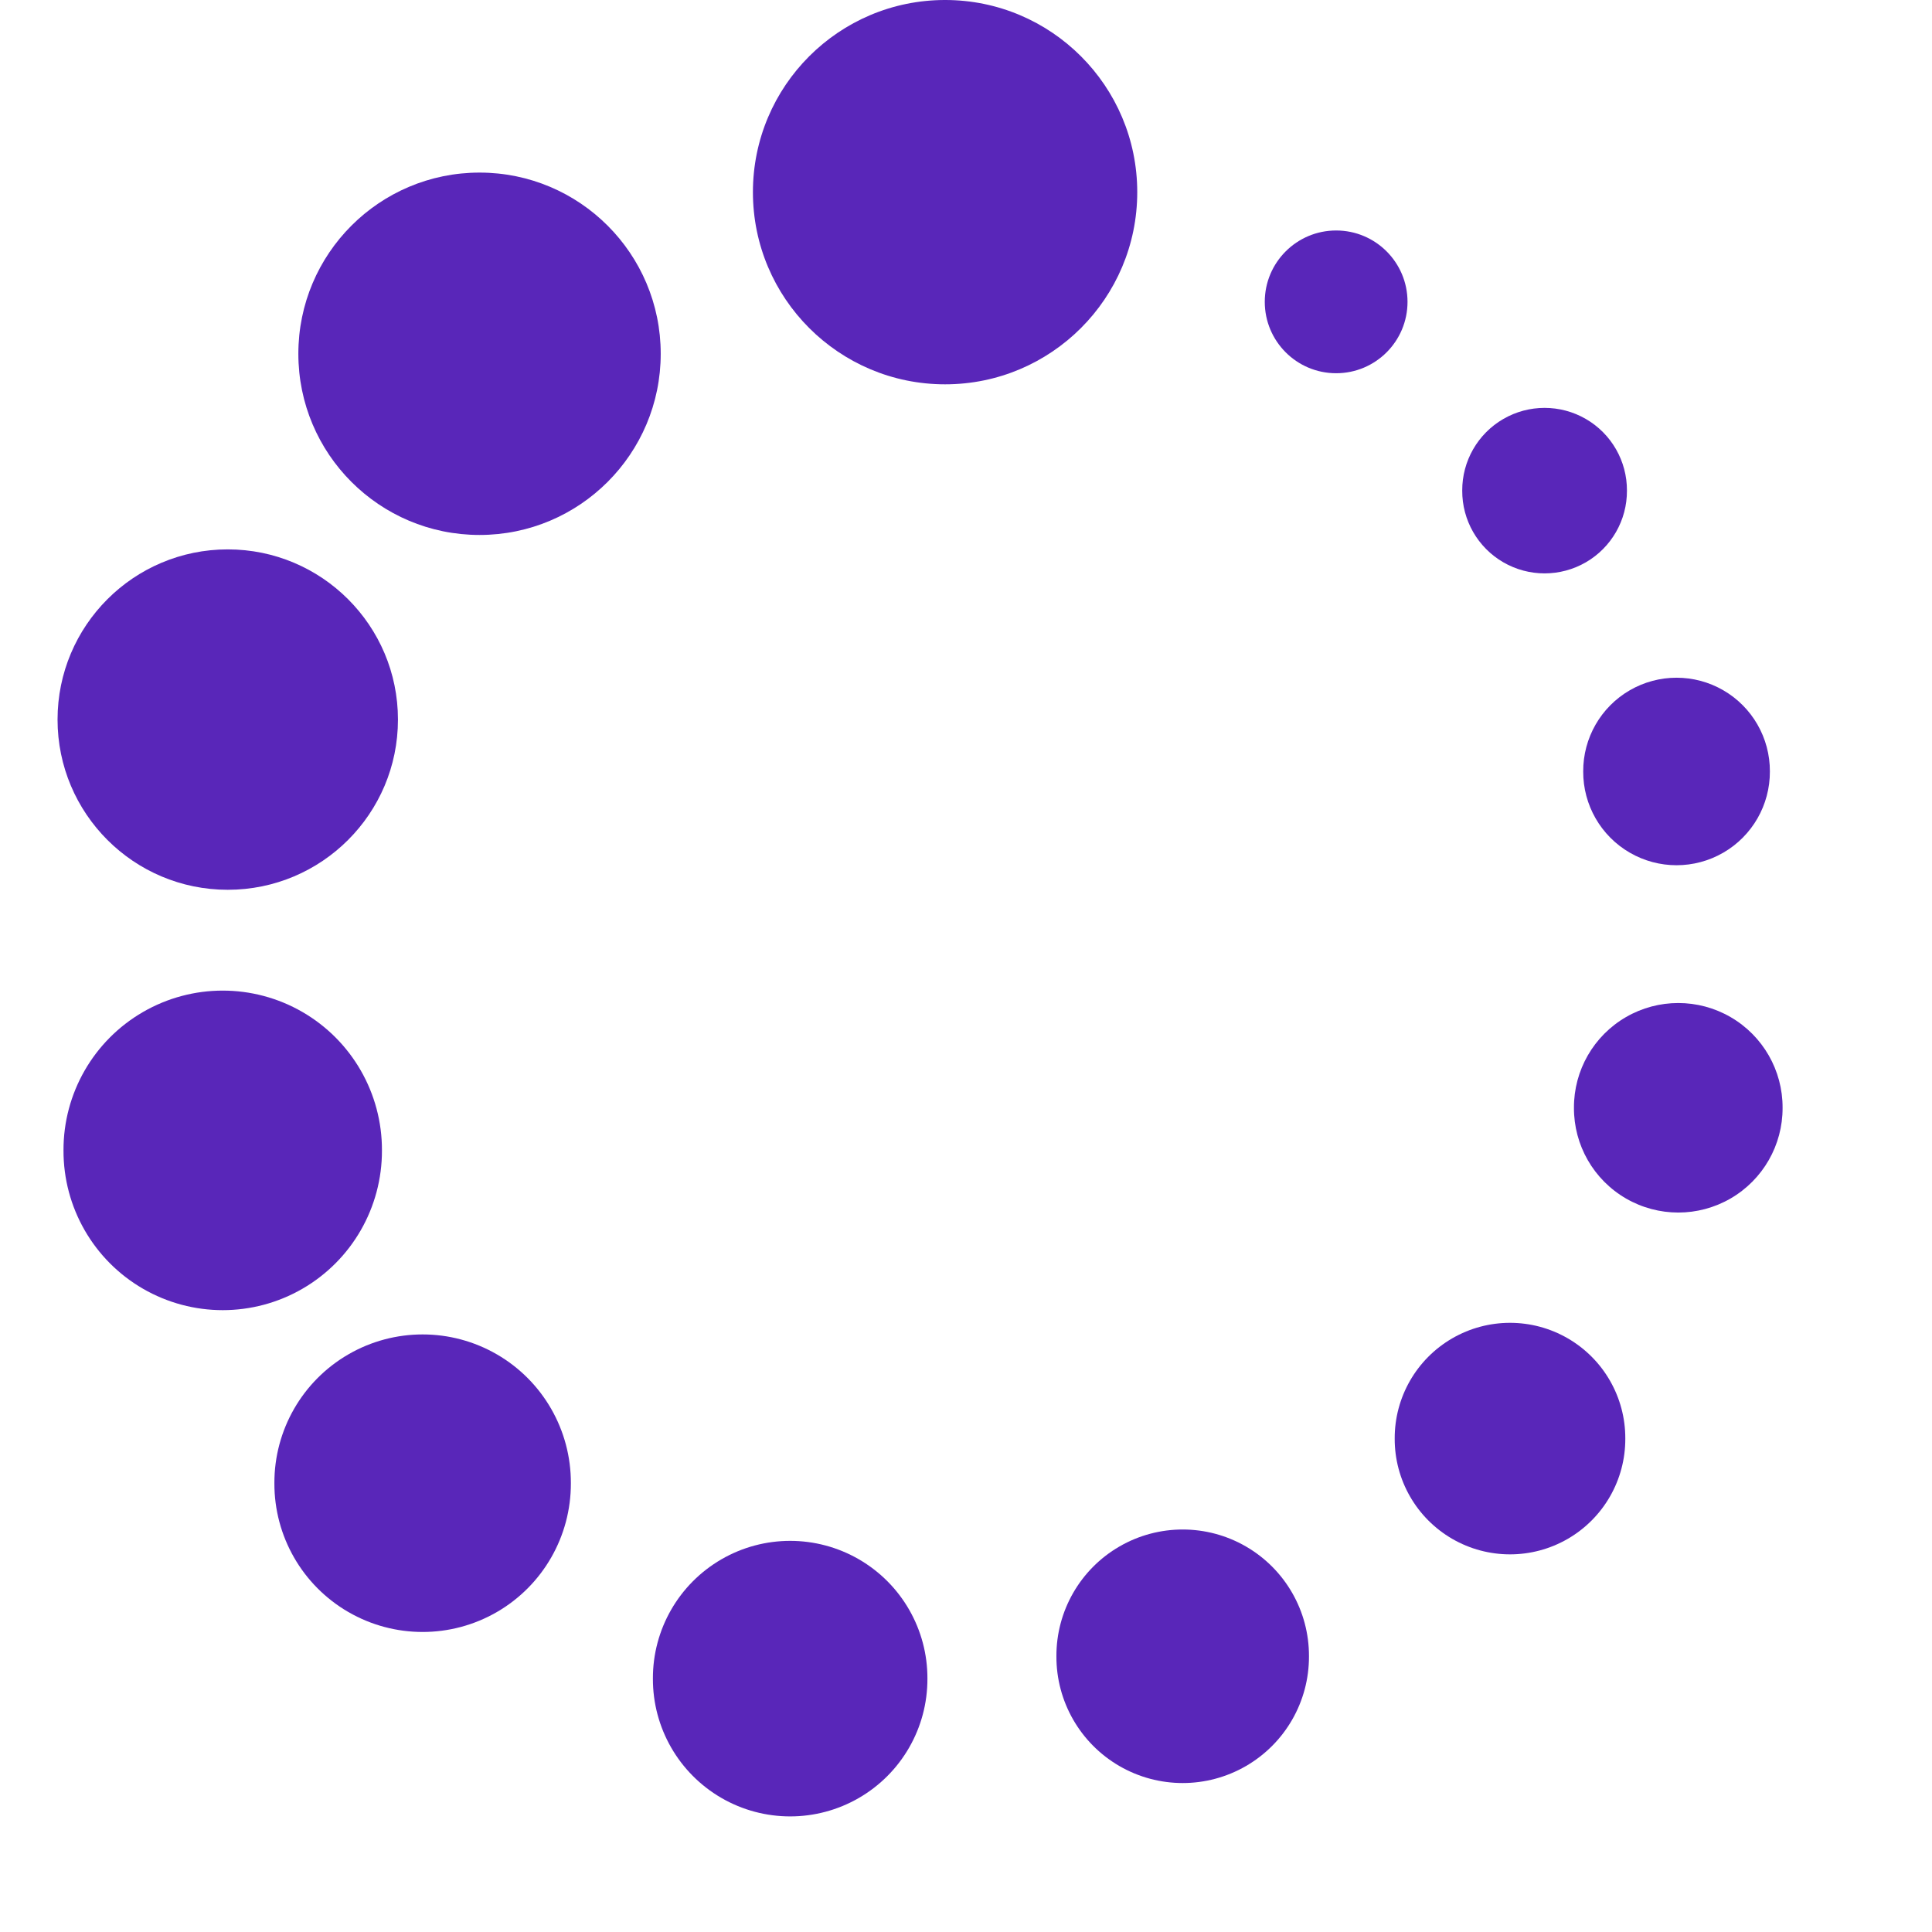
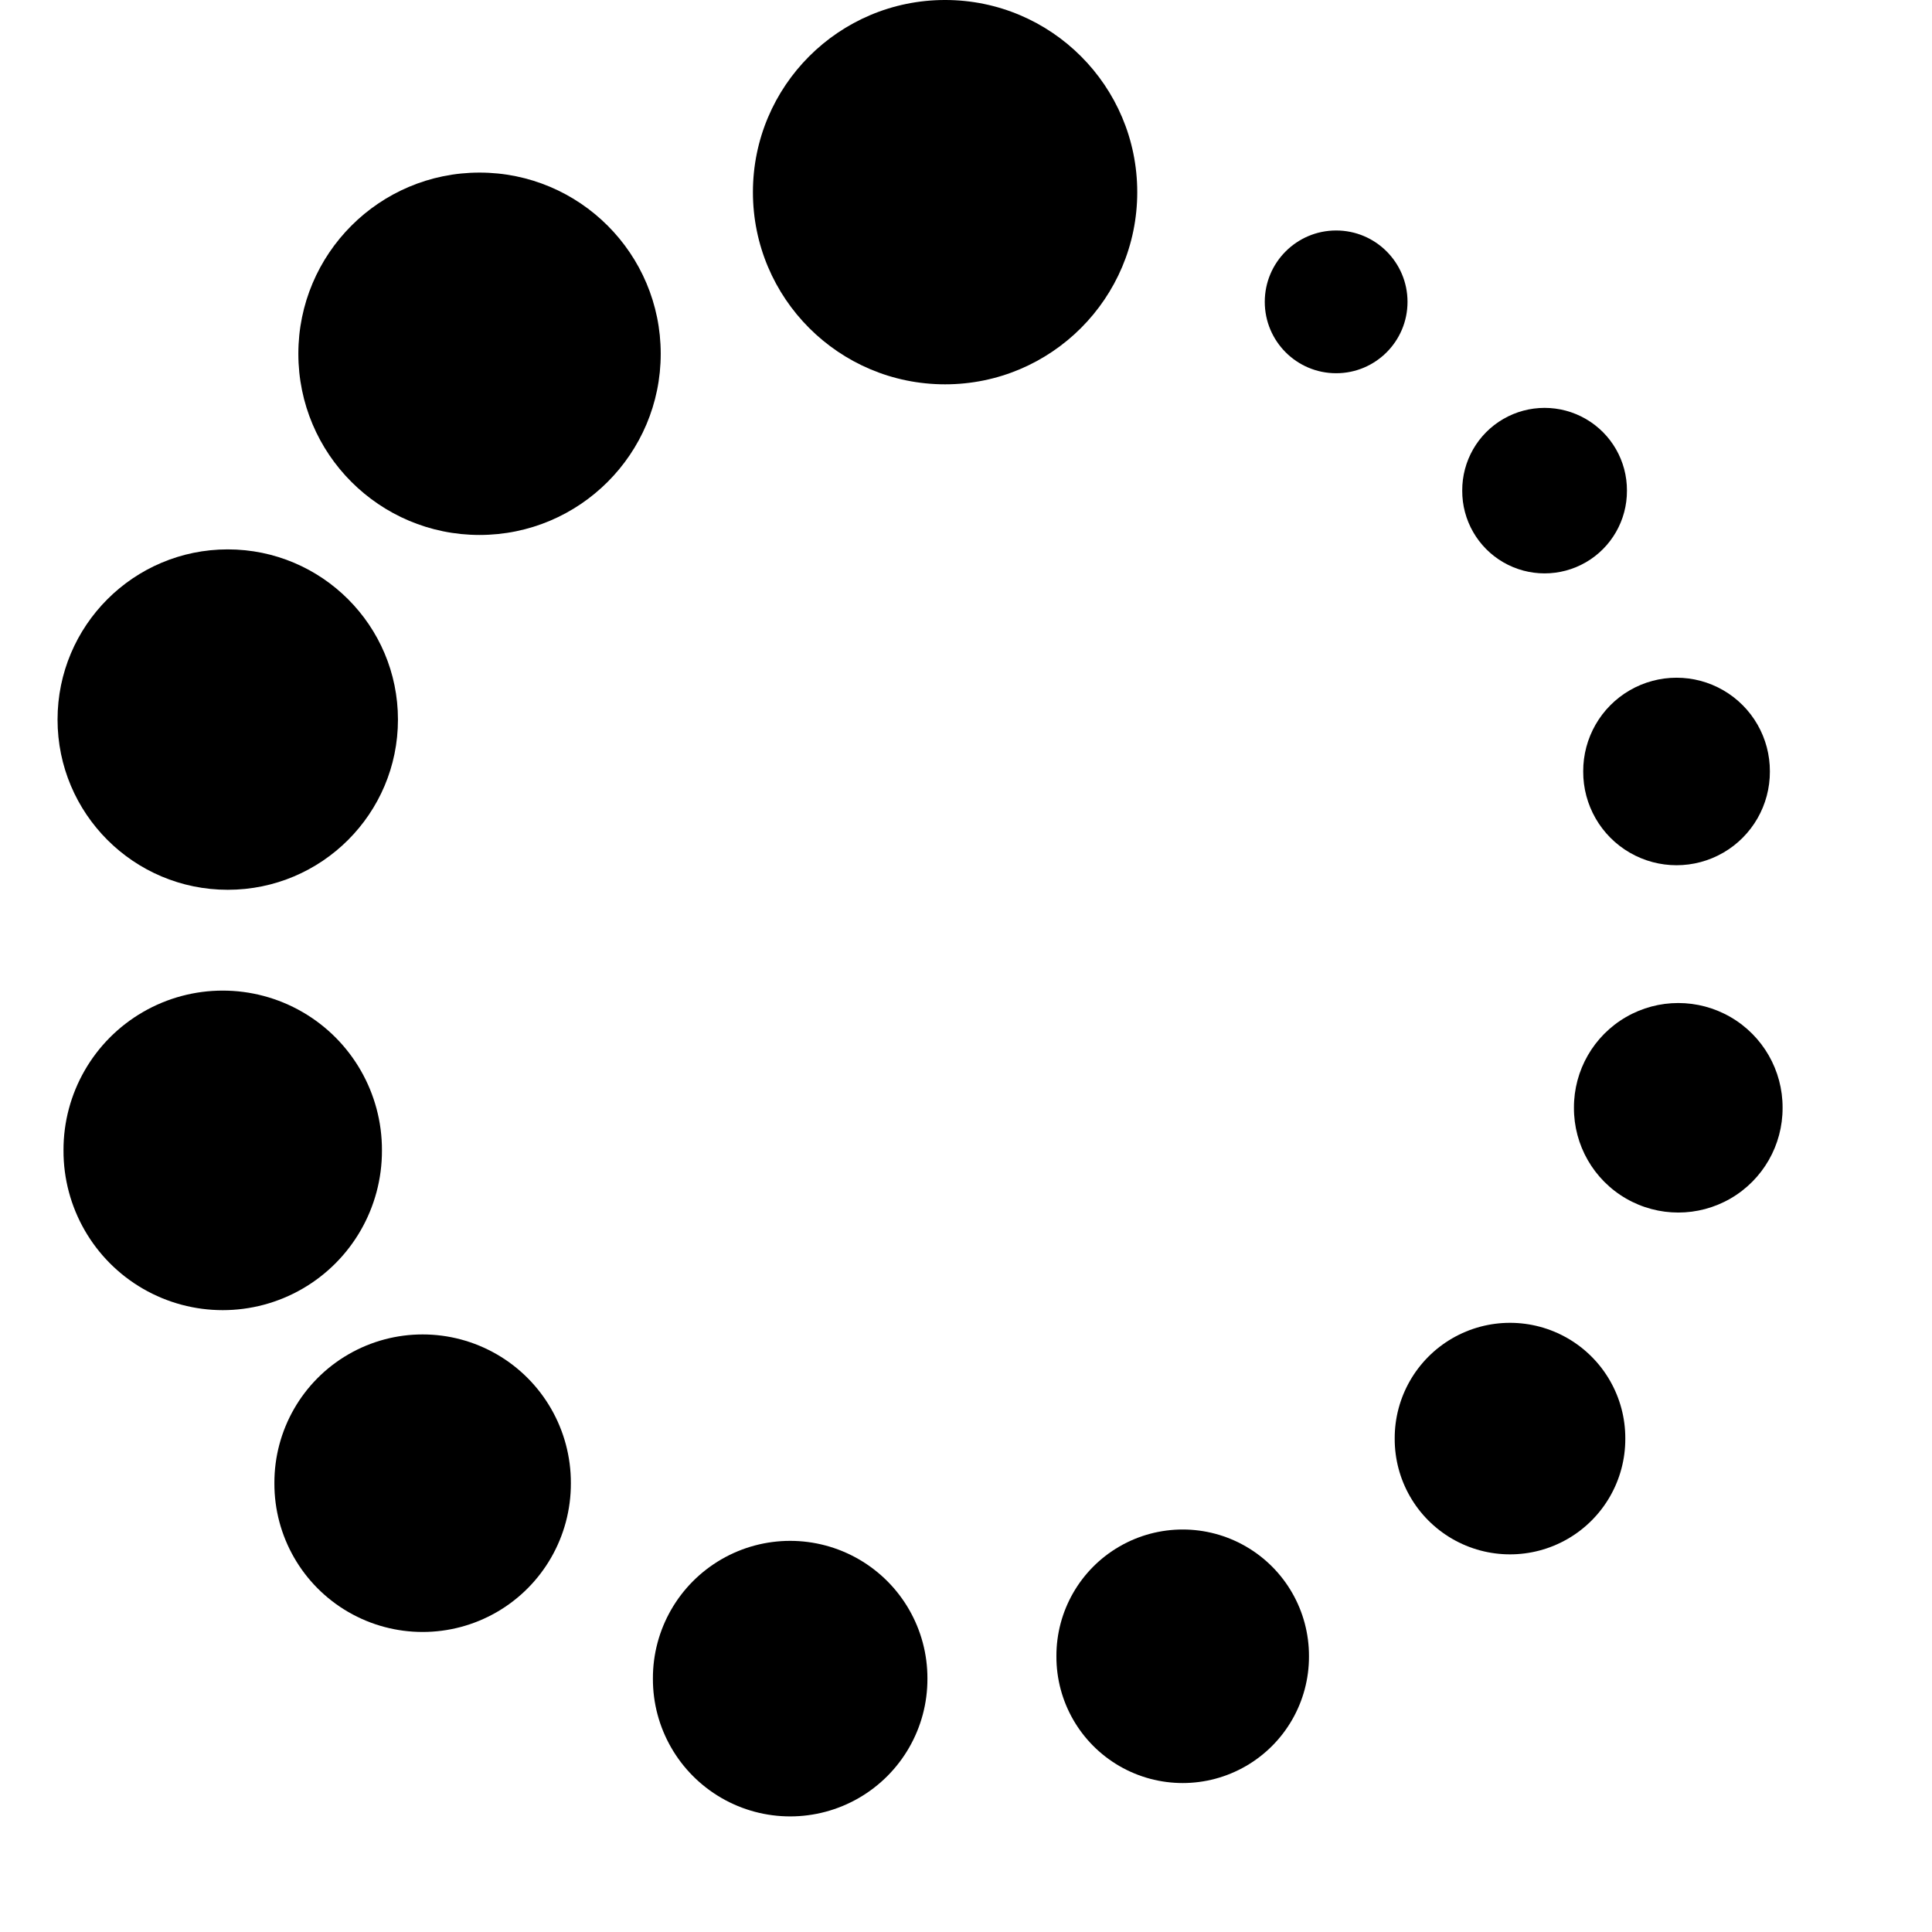
<svg xmlns="http://www.w3.org/2000/svg" t="1694426340124" class="icon" viewBox="0 0 1024 1024" version="1.1" p-id="4183" width="200" height="200">
-   <path d="M500.914 101.849m-101.85 0a101.85 101.85 0 1 0 203.701 0 101.85 101.85 0 1 0-203.701 0Z" fill="#5926b9" p-id="4184" />
-   <path d="M254.164 187.509m-96.031 0a96.031 96.031 0 1 0 192.063 0 96.031 96.031 0 1 0-192.063 0Z" fill="#5926b9" p-id="4185" />
-   <path d="M120.713 381.396m-90.21 0a90.21 90.21 0 1 0 180.421 0 90.21 90.21 0 1 0-180.421 0Z" fill="#5926b9" p-id="4186" />
-   <path d="M118.049 609.722m-84.391 0a84.391 84.391 0 1 0 168.781 0 84.391 84.391 0 1 0-168.781 0Z" fill="#5926b9" p-id="4187" />
-   <path d="M224.003 786.127m-78.571 0a78.571 78.571 0 1 0 157.141 0 78.571 78.571 0 1 0-157.141 0Z" fill="#5926b9" p-id="4188" />
-   <path d="M418.804 889.709m-72.751 0a72.751 72.751 0 1 0 145.501 0 72.751 72.751 0 1 0-145.501 0Z" fill="#5926b9" p-id="4189" />
-   <path d="M626.851 877.858m-66.932 0a66.932 66.932 0 1 0 133.863 0 66.932 66.932 0 1 0-133.863 0Z" fill="#5926b9" p-id="4190" />
-   <path d="M800.334 762.484m-61.111 0a61.111 61.111 0 1 0 122.221 0 61.111 61.111 0 1 0-122.221 0Z" fill="#5926b9" p-id="4191" />
-   <path d="M889.517 587.149m-55.291 0a55.291 55.291 0 1 0 110.581 0 55.291 55.291 0 1 0-110.581 0Z" fill="#5926b9" p-id="4192" />
-   <path d="M888.603 408.897m-49.471 0a49.471 49.471 0 1 0 98.941 0 49.471 49.471 0 1 0-98.941 0Z" fill="#5926b9" p-id="4193" />
-   <path d="M818.663 260.047m-43.651 0a43.651 43.651 0 1 0 87.301 0 43.651 43.651 0 1 0-87.301 0Z" fill="#5926b9" p-id="4194" />
-   <path d="M708.185 159.99m-37.83 0a37.83 37.83 0 1 0 75.66 0 37.83 37.83 0 1 0-75.66 0Z" fill="#5926b9" p-id="4195" />
+   <path d="M500.914 101.849m-101.85 0a101.85 101.85 0 1 0 203.701 0 101.85 101.85 0 1 0-203.701 0Z" p-id="4184" />
+   <path d="M254.164 187.509m-96.031 0a96.031 96.031 0 1 0 192.063 0 96.031 96.031 0 1 0-192.063 0Z" p-id="4185" />
+   <path d="M120.713 381.396m-90.21 0a90.21 90.21 0 1 0 180.421 0 90.21 90.21 0 1 0-180.421 0Z" p-id="4186" />
+   <path d="M118.049 609.722m-84.391 0a84.391 84.391 0 1 0 168.781 0 84.391 84.391 0 1 0-168.781 0Z" p-id="4187" />
+   <path d="M224.003 786.127m-78.571 0a78.571 78.571 0 1 0 157.141 0 78.571 78.571 0 1 0-157.141 0Z" p-id="4188" />
+   <path d="M418.804 889.709m-72.751 0a72.751 72.751 0 1 0 145.501 0 72.751 72.751 0 1 0-145.501 0Z" p-id="4189" />
+   <path d="M626.851 877.858m-66.932 0a66.932 66.932 0 1 0 133.863 0 66.932 66.932 0 1 0-133.863 0Z" p-id="4190" />
+   <path d="M800.334 762.484m-61.111 0a61.111 61.111 0 1 0 122.221 0 61.111 61.111 0 1 0-122.221 0Z" p-id="4191" />
+   <path d="M889.517 587.149m-55.291 0a55.291 55.291 0 1 0 110.581 0 55.291 55.291 0 1 0-110.581 0Z" p-id="4192" />
+   <path d="M888.603 408.897m-49.471 0a49.471 49.471 0 1 0 98.941 0 49.471 49.471 0 1 0-98.941 0Z" p-id="4193" />
+   <path d="M818.663 260.047m-43.651 0a43.651 43.651 0 1 0 87.301 0 43.651 43.651 0 1 0-87.301 0Z" p-id="4194" />
+   <path d="M708.185 159.99m-37.83 0a37.83 37.83 0 1 0 75.66 0 37.83 37.83 0 1 0-75.66 0Z" p-id="4195" />
</svg>
